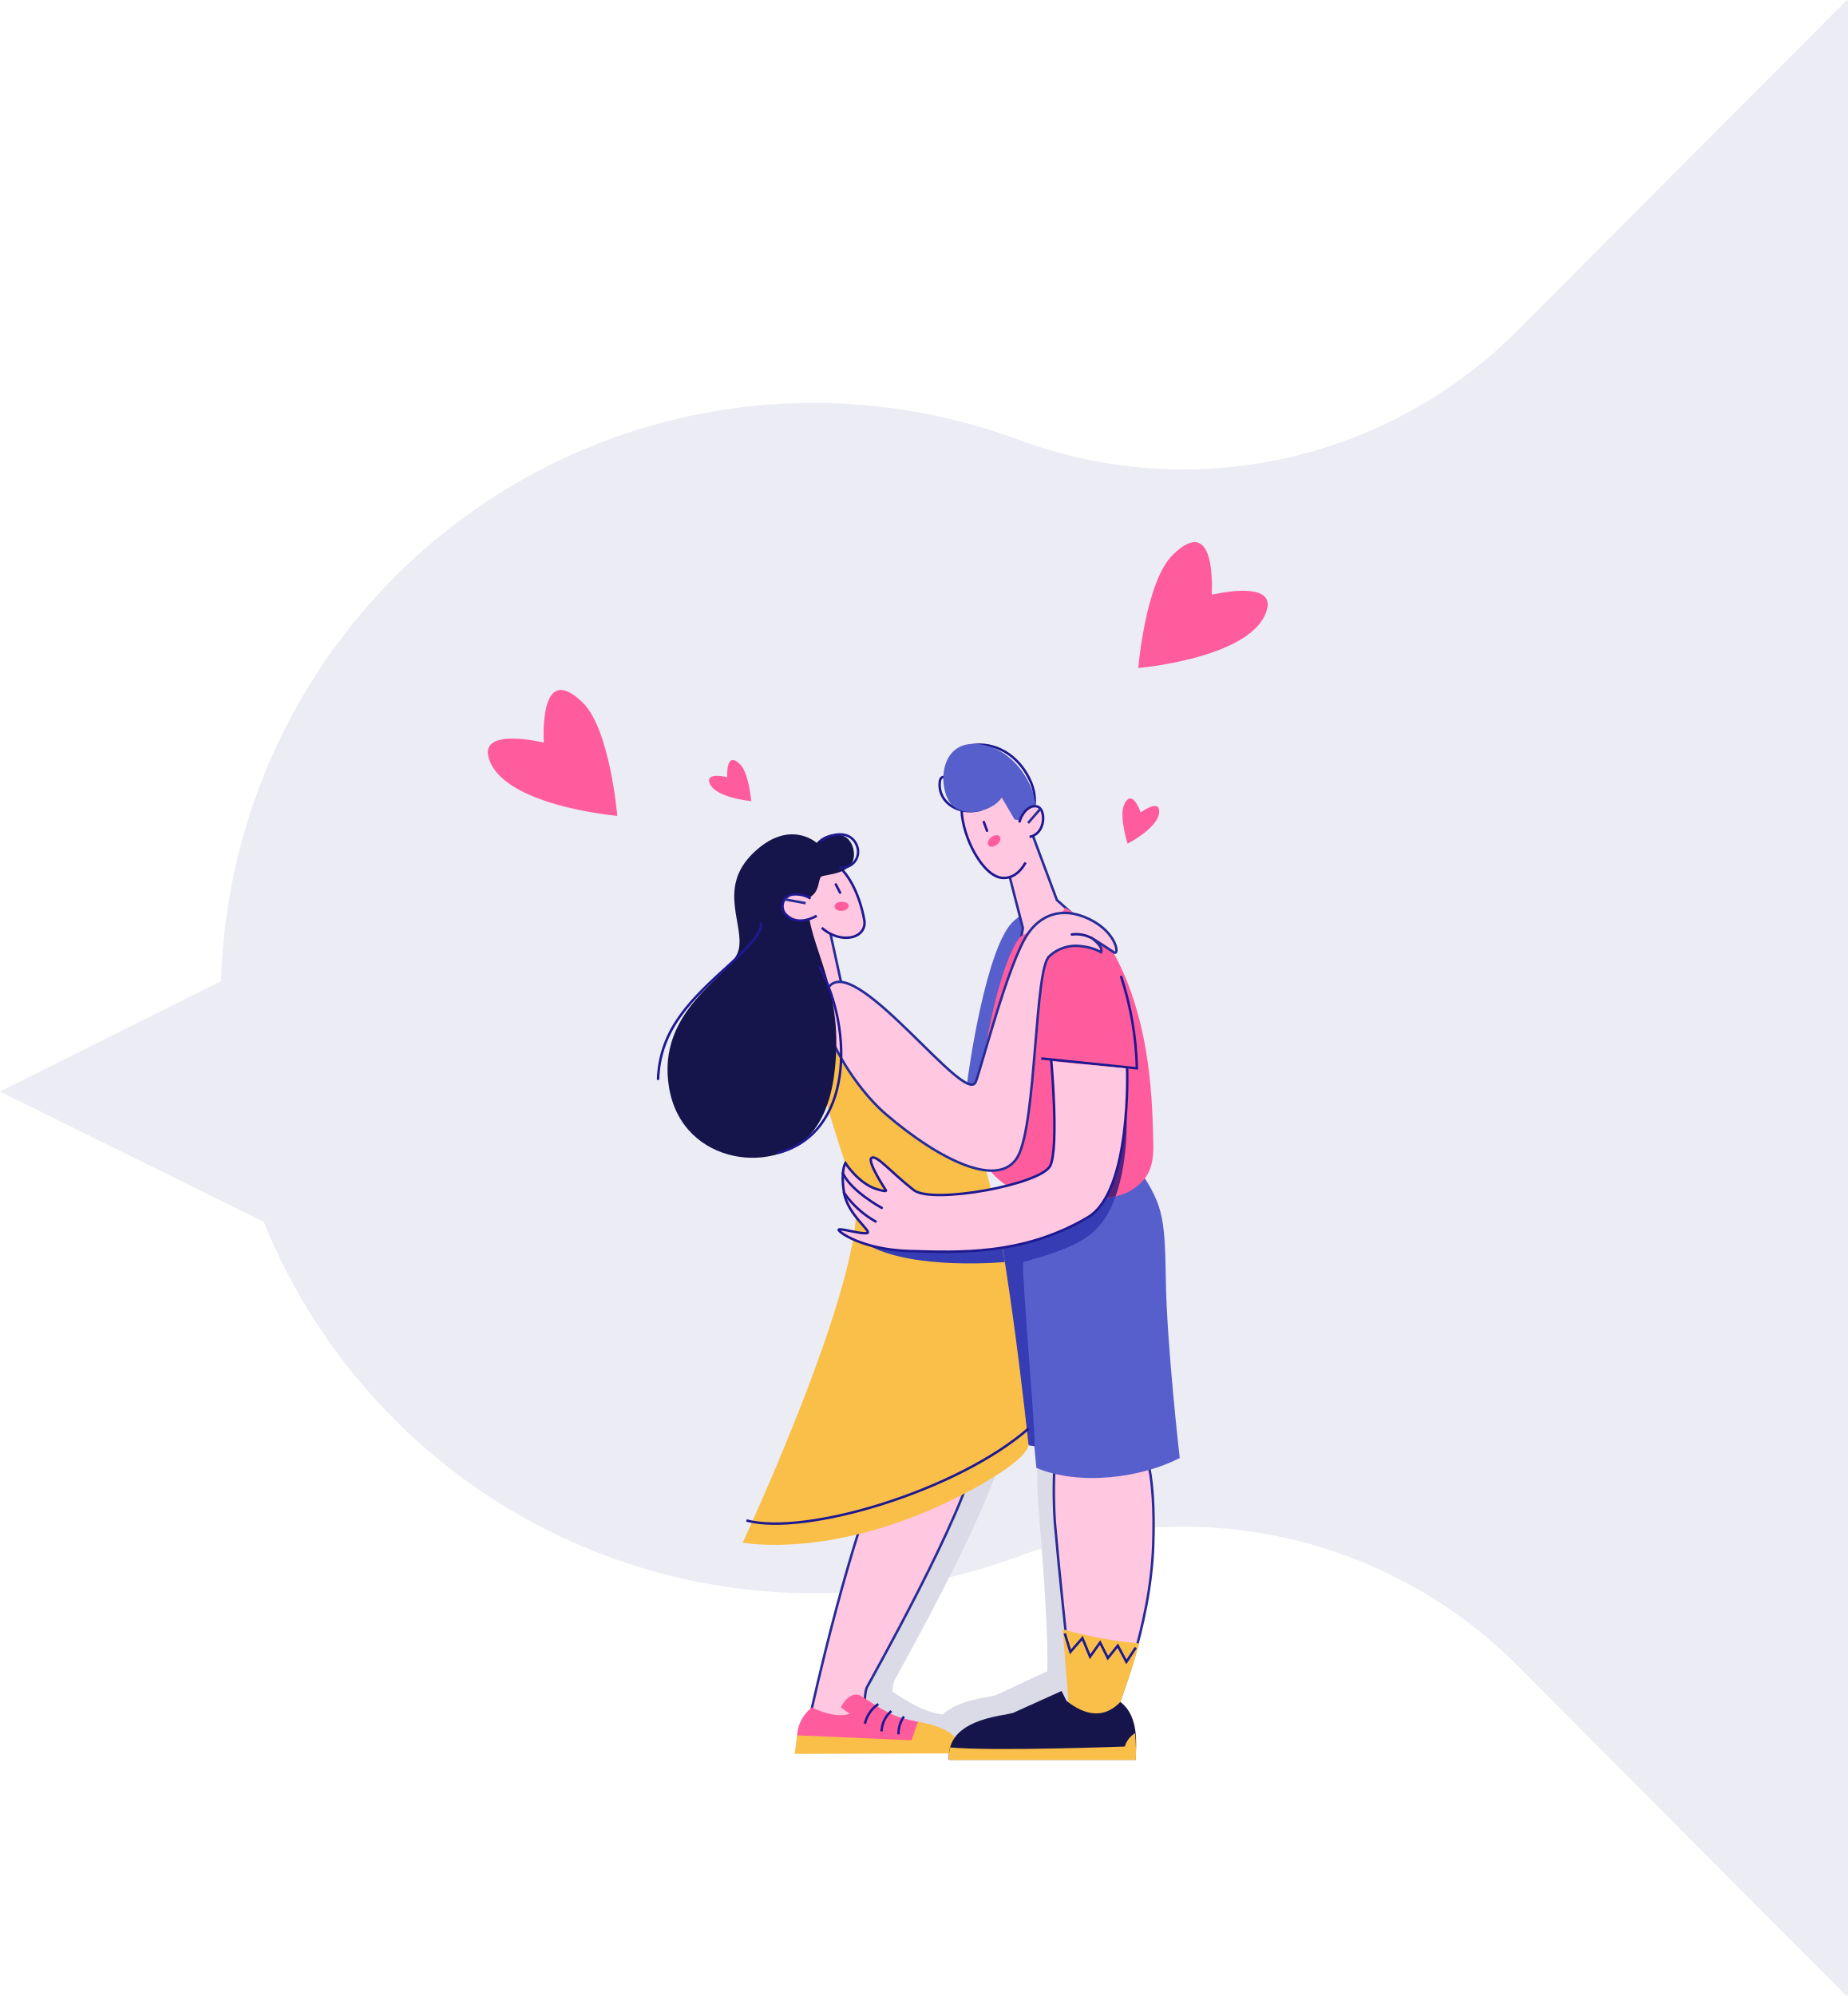
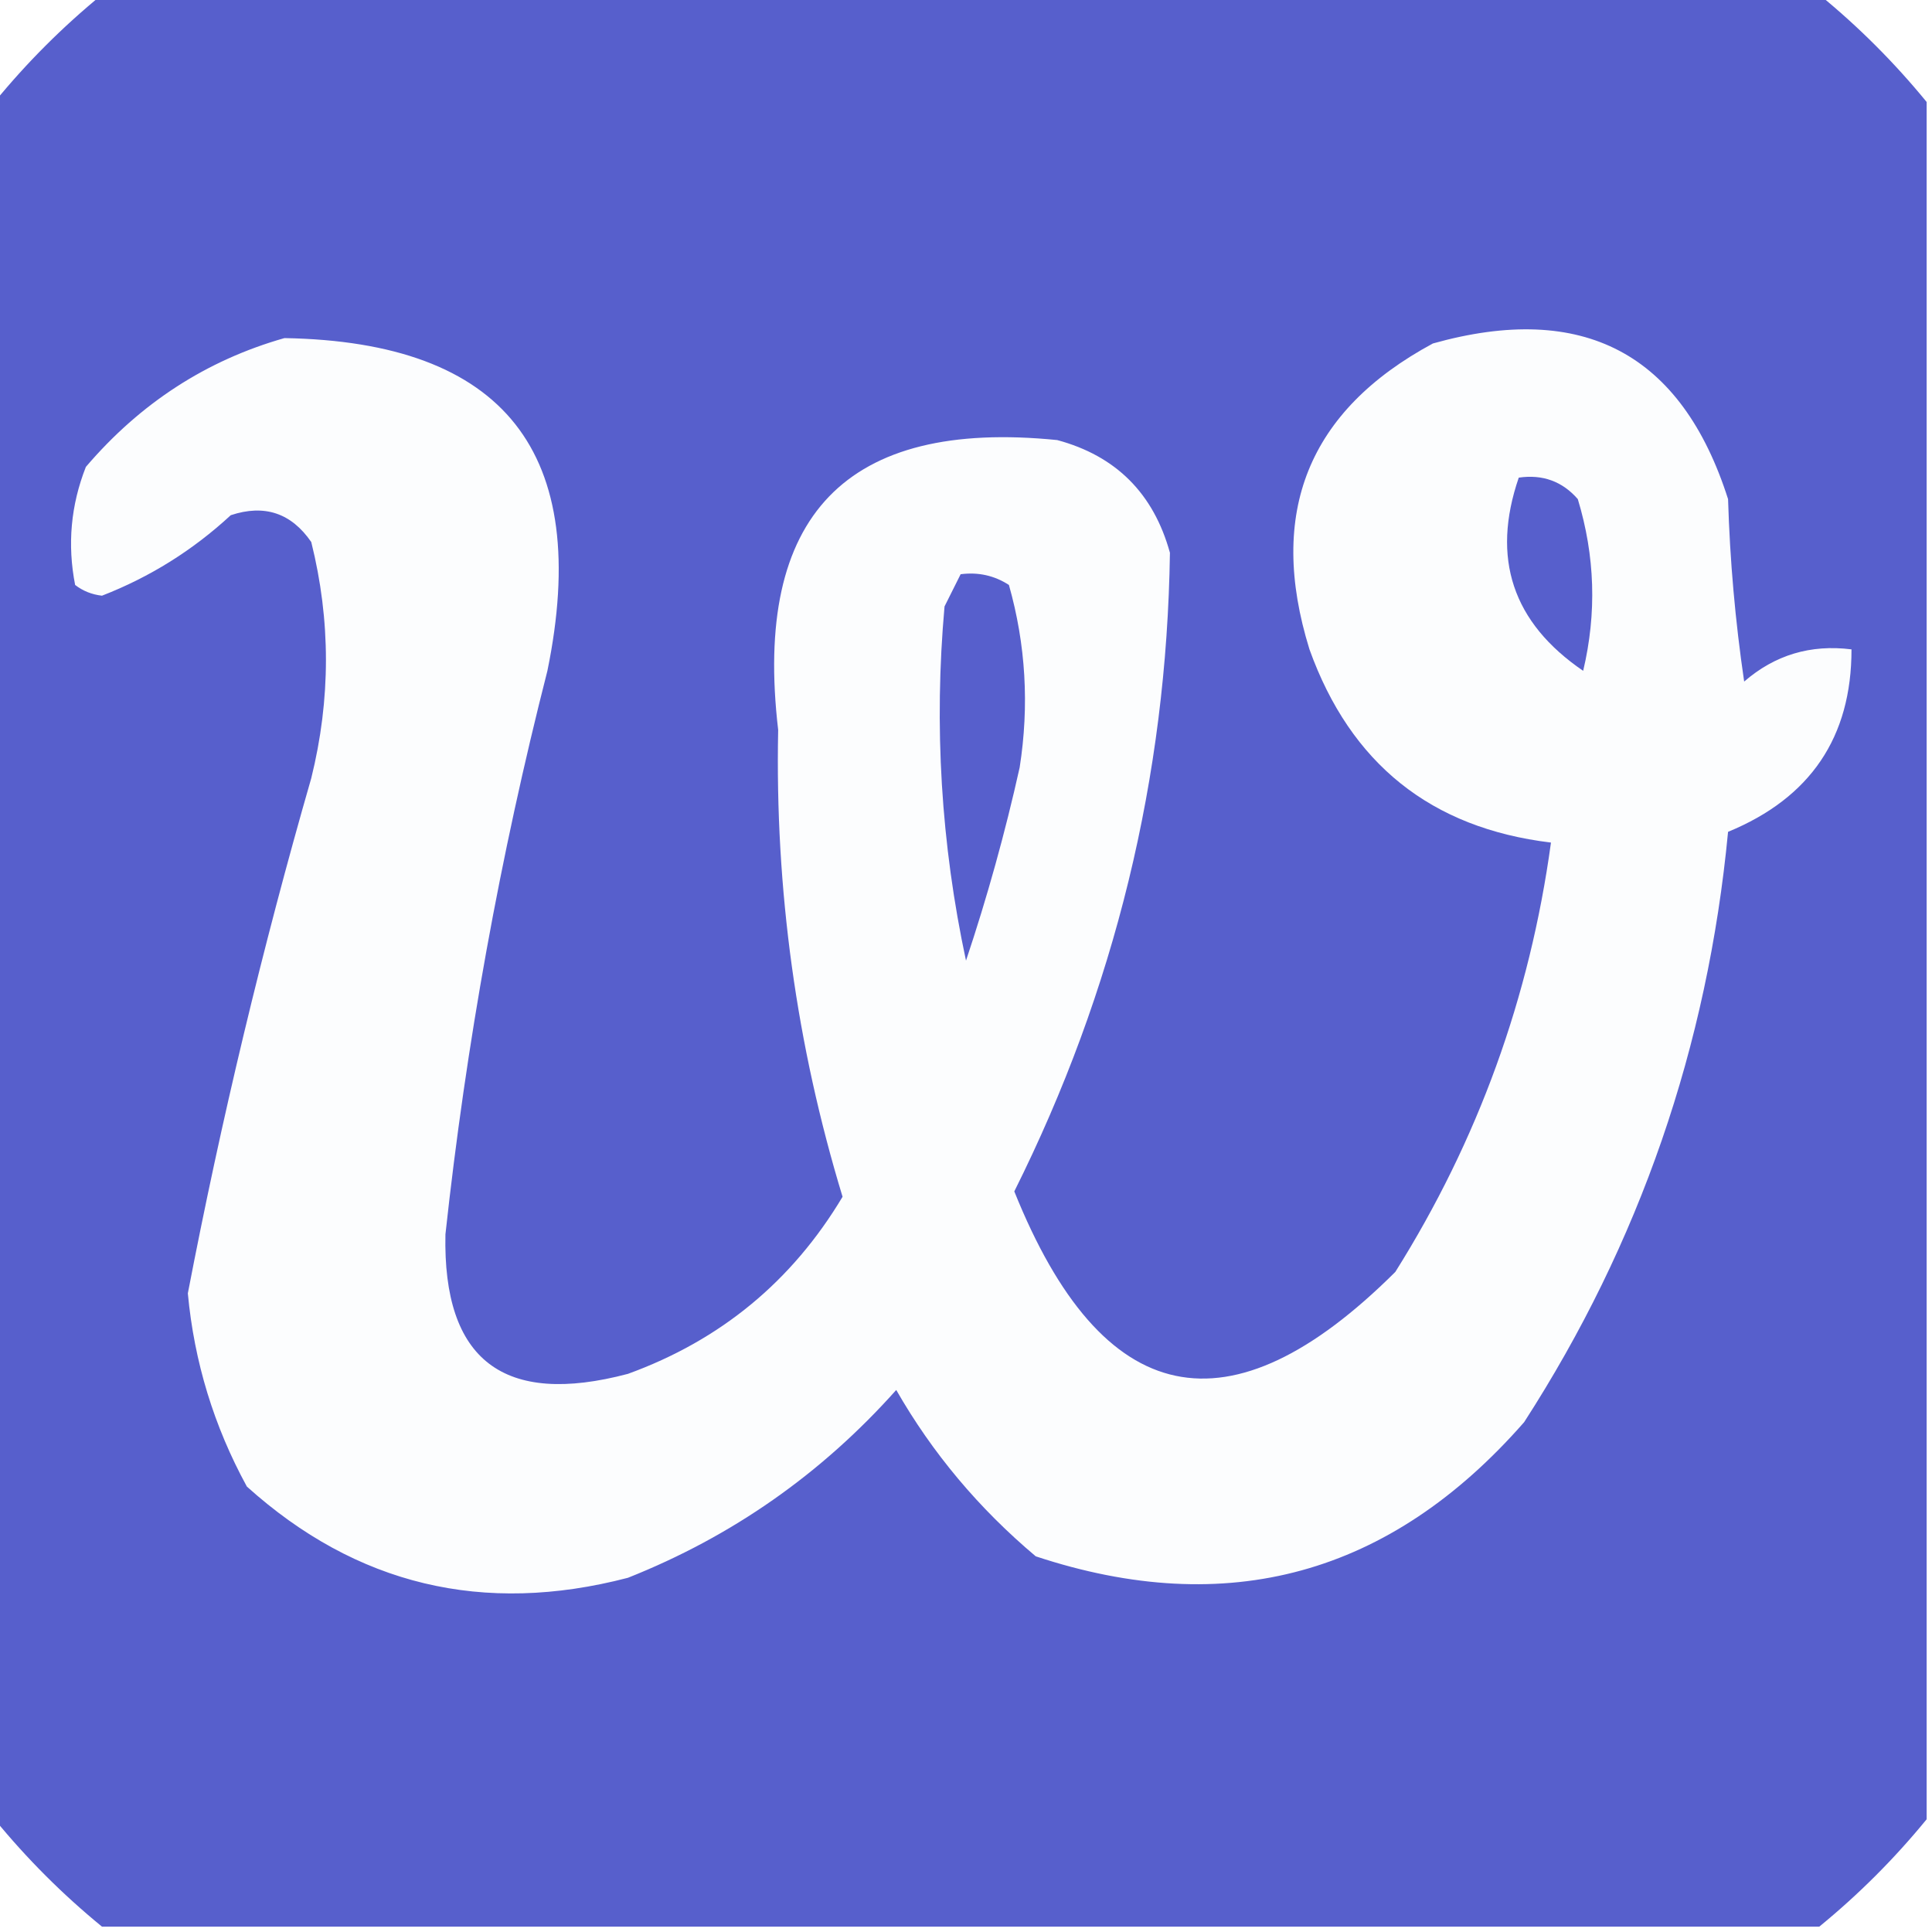
- <svg xmlns="http://www.w3.org/2000/svg" width="375" height="405" viewBox="0 0 375 405" fill="none">
-   <path d="M456 202.463C456.12 278.008 426.969 350.636 374.716 404.982L307.953 337.936C294.938 324.91 278.478 315.903 260.522 311.982C242.566 308.061 223.868 309.392 206.642 315.815C177.337 326.673 144.976 325.659 116.402 312.989C87.827 300.318 65.28 276.985 53.528 247.922L0 221.487L44.864 199.09C45.406 179.934 50.48 161.182 59.667 144.385C68.853 127.588 81.889 113.228 97.696 102.491C113.503 91.754 131.627 84.949 150.572 82.639C169.516 80.328 188.735 82.578 206.642 89.203C223.866 95.636 242.567 96.971 260.525 93.05C278.483 89.129 294.943 80.117 307.953 67.082L374.808 0C426.97 54.376 456.078 126.961 456 202.463Z" fill="#EBECF4" />
-   <path d="M196.168 220.581C196.536 217.036 200.244 191.546 205.801 186.803C211.359 182.061 212.949 184.806 212.949 184.806L214.232 186.803L200.433 222.159L196.168 220.581Z" fill="#575FCC" />
-   <path d="M229.135 289.874C223.623 291.926 217.669 292.477 211.876 291.471L210.763 291.301C210.415 295.92 210.389 300.557 210.683 305.18C212.513 326.327 213.228 342.572 211.827 343.83C211.498 344.119 211.986 347.105 210.882 347.734C215.266 347.544 219.641 347.344 224.035 347.294C223.596 346.949 223.25 346.498 223.029 345.984C222.809 345.469 222.72 344.907 222.772 344.349C223.08 342.622 230.069 326.986 230.656 309.793C231.163 294.606 228.787 290.622 228.787 290.622L229.135 289.874Z" fill="#DADBE7" />
-   <path d="M223.646 341.464C220.266 344.988 216.687 344.399 213.029 341.464L212.422 339.127L202.182 343.94L200.761 344.259C192.569 345.527 188.92 348.413 189.119 353.465H227.066C227.066 350.729 227.623 344.459 223.646 341.464Z" fill="#DADBE7" />
-   <path d="M232.515 293.538C227.004 295.591 221.049 296.142 215.257 295.135L214.153 294.966C213.797 299.584 213.767 304.222 214.064 308.844C215.903 329.991 218.587 348.692 217.185 349.95C216.857 350.25 215.376 350.769 214.263 351.398C218.647 351.208 223.031 351.009 227.415 350.959C226.976 350.613 226.63 350.163 226.41 349.648C226.189 349.133 226.101 348.571 226.153 348.013C226.461 346.286 233.45 330.65 234.036 313.457C234.553 298.271 232.167 294.287 232.167 294.287L232.515 293.538Z" fill="#FFC7E0" stroke="#262C97" stroke-width="0.5" stroke-miterlimit="10" />
-   <path d="M230.289 236.017C235.956 244.254 236.383 246.151 236.592 259.66C236.801 273.169 239.415 295.844 239.415 295.844C231.651 299.838 219.144 301.565 210.316 297.841L209.899 293.408L203.377 292.35C201.07 275.915 202.134 257.094 204.64 237.255L230.289 236.017Z" fill="#575FCC" />
-   <path d="M207.692 256.076C210.973 255.078 217.077 253.6 221.014 250.694C225.279 247.539 227.197 241.529 228.032 236.127L224.056 236.327L222.515 240.111L203.188 250.964C203.188 251.144 203.188 251.313 203.139 251.493L203.954 256.076L208.776 293.248L209.939 293.438C210.396 293.258 207.095 256.246 207.692 256.076Z" fill="#363CB3" />
-   <path d="M209.232 168.562L214.481 182.62L221.917 189.23L205.871 198.016L207.581 188.311L203.982 174.303L209.232 168.562Z" fill="#FFC7E0" stroke="#262C97" stroke-width="0.5" stroke-miterlimit="10" />
-   <path d="M209.25 169.191C209.827 172.825 207.48 178.397 203.474 178.177C199.468 177.957 195.322 169.97 195.163 164.358C195.004 158.747 201.983 158.368 201.983 158.368L205.492 162.961L209.25 169.191Z" fill="#FFC7E0" />
-   <path d="M208.119 175.022C207.125 176.889 205.494 178.267 203.456 178.137C199.48 177.877 195.304 169.93 195.145 164.318C194.986 158.707 201.965 158.328 201.965 158.328L205.475 162.921L209.233 169.211" stroke="#1E1991" stroke-width="0.5" stroke-miterlimit="10" />
-   <path d="M199.658 166.794L200.304 168.562" stroke="#1E1991" stroke-width="0.5" stroke-linecap="round" stroke-linejoin="round" />
-   <path d="M200.611 171.527C200.929 171.936 201.694 171.867 202.321 171.377C202.947 170.888 203.196 170.149 202.877 169.74C202.559 169.33 201.784 169.39 201.158 169.89C200.531 170.389 200.303 171.118 200.611 171.527Z" fill="#FF5C9E" />
-   <path d="M196.834 151.319C200.383 150.45 205.97 151.948 208.963 158.158C211.031 162.441 209.539 165.567 208.356 167.034" stroke="#1E1991" stroke-width="0.5" stroke-miterlimit="10" stroke-linecap="round" />
-   <path d="M198.753 164.378C194.348 165.377 190.64 162.851 190.68 159.166C190.72 155.482 194.209 159.745 194.209 159.745L198.753 164.378Z" stroke="#1E1991" stroke-width="0.5" stroke-miterlimit="10" stroke-linecap="round" />
-   <path d="M203.287 161.832C201.298 164.878 194.697 166.305 192.49 162.401C190.283 158.497 191.138 149.731 199.161 151.069C207.184 152.407 211.031 161.892 209.818 164.448C209.477 165.161 208.9 165.733 208.186 166.067C207.471 166.4 206.664 166.474 205.901 166.275L203.287 161.832Z" fill="#575FCC" />
-   <path d="M206.855 166.884C207.671 163.889 210.136 162.811 211.16 164.109C212.184 165.407 211.886 169.241 208.933 169.81L206.855 166.884Z" fill="#FFC7E0" />
-   <path d="M206.855 166.884C207.671 163.889 210.136 162.811 211.16 164.109C212.184 165.407 211.886 169.241 208.933 169.81" stroke="#1E1991" stroke-width="0.5" stroke-miterlimit="10" />
-   <path d="M208.635 166.994L211.15 164.098" stroke="#262C97" stroke-width="0.5" stroke-miterlimit="10" />
-   <path d="M207.262 189.908C207.262 189.908 216.478 185.296 216.13 184.127C216.13 184.127 223.159 188.321 225.933 193.273C234.025 207.731 233.816 225.883 234.025 230.955C234.234 236.027 233.608 238.942 229.611 241.508C225.615 244.074 207.054 246.411 200.631 237.075C195.263 229.227 202.292 194.691 207.262 189.908Z" fill="#FF5C9E" />
-   <path d="M227.476 198.016C229.473 204.071 230.566 210.39 230.717 216.767L211.311 214.77" stroke="#1E1991" stroke-width="0.5" stroke-miterlimit="10" />
-   <g style="mix-blend-mode:multiply">
-     <path d="M222.474 240.111L216.021 243.735C219.511 243.899 223.006 243.563 226.401 242.736C229.254 234.809 228.588 225.124 228.588 225.124L222.474 240.111Z" fill="#575FCC" />
+ <svg xmlns="http://www.w3.org/2000/svg" version="1.1" width="180px" height="180px" style="shape-rendering:geometricPrecision; text-rendering:geometricPrecision; image-rendering:optimizeQuality; fill-rule:evenodd; clip-rule:evenodd">
+   <g>
+     <path style="opacity:0.999" fill="#575FCC" d="M 9.5,-0.5 C 62.833,-0.5 116.167,-0.5 169.5,-0.5C 173.167,2.5 176.5,5.833 179.5,9.5C 179.5,62.833 179.5,116.167 179.5,169.5C 176.5,173.167 173.167,176.5 169.5,179.5C 116.167,179.5 62.833,179.5 9.5,179.5C 5.833,176.5 2.5,173.167 -0.5,169.5C -0.5,116.167 -0.5,62.833 -0.5,9.5C 2.5,5.833 5.833,2.5 9.5,-0.5 Z" />
  </g>
-   <path d="M203.546 293.817C201.557 305.409 182.161 339.676 181.505 340.994C180.849 342.312 180.978 348.722 180.978 348.722L169.297 349.95C169.297 349.95 175.202 321.624 182.817 300.537C190.433 279.449 203.546 293.817 203.546 293.817Z" fill="#DADBE7" />
-   <path d="M192.253 350.589C189.27 351.398 186.844 350.12 182.898 348.862C180.154 347.993 176.217 345.048 176.217 345.048C176.843 343.75 178.414 341.803 180.193 342.652C184.279 345.268 187.153 347.374 191.845 347.973L192.253 350.589Z" fill="#DADBE7" />
-   <path d="M199.836 354.374L166.84 354.474L167.347 350.709L190.57 351.708L191.883 347.964C197.241 348.932 201.049 350.799 199.836 354.374Z" fill="#DADBE7" />
-   <path d="M197.958 295.216C195.969 306.818 176.573 341.074 175.917 342.392C175.261 343.71 175.4 350.12 175.4 350.12L163.719 351.349C163.719 351.349 169.624 323.022 177.229 301.935C184.835 280.848 197.958 295.216 197.958 295.216Z" fill="#FFC7E0" stroke="#262C97" stroke-width="0.5" stroke-miterlimit="10" />
-   <path d="M164.733 346.456C169.227 348.522 172.776 348.742 174.794 345.976C178.551 347.374 182.397 348.515 186.307 349.391C192.759 350.549 194.757 354.673 193.713 355.152C183.95 354.803 176.295 356.081 161.701 355.102C161.89 353.185 160.956 349.621 164.733 346.456Z" fill="#FF5C9E" />
-   <path d="M186.674 351.987C183.692 352.806 181.256 351.518 177.319 350.27C174.576 349.401 170.639 346.446 170.639 346.446C171.255 345.148 172.836 343.201 174.615 344.049C178.711 346.665 181.634 348.772 186.277 349.371L186.674 351.987Z" fill="#FF5C9E" />
-   <path d="M194.25 355.771L161.264 355.871L161.771 352.107L184.994 353.106L186.307 349.361C191.665 350.33 195.473 352.207 194.25 355.771Z" fill="#FABF48" />
-   <path d="M182.348 351.907C182.31 350.615 182.694 349.345 183.442 348.293" stroke="#1E1991" stroke-width="0.5" stroke-miterlimit="10" />
-   <path d="M178.9 351.308C178.93 350.519 179.122 349.744 179.464 349.033C179.807 348.322 180.292 347.689 180.889 347.175" stroke="#1E1991" stroke-width="0.5" stroke-miterlimit="10" />
-   <path d="M175.52 349.761C175.885 348.128 176.86 346.699 178.244 345.767" stroke="#1E1991" stroke-width="0.5" stroke-miterlimit="10" />
-   <path d="M168.272 188.271L170.807 199.863C173.103 202.414 175.525 204.846 178.064 207.152C181.385 210.057 165.379 217.346 165.14 216.907C164.902 216.467 158.549 200.482 158.549 200.482L162.148 183.509L168.888 182.83L168.272 188.271Z" fill="#FFC7E0" stroke="#262C97" stroke-width="0.5" stroke-miterlimit="10" />
-   <path d="M167.943 203.178C161.511 208.101 168.749 227.361 173.252 241.199C177.756 255.038 150.725 313.008 150.725 313.008C150.725 313.008 169.365 316.662 195.343 303.253C208.873 296.264 208.734 293.268 208.734 293.268C208.734 293.268 203.604 244.005 199.011 234.639C194.418 225.274 175.449 204.736 175.449 204.736C175.449 204.736 171.652 200.343 167.943 203.178Z" fill="#FABF48" />
-   <path d="M175.947 252.522C185.243 257.843 203.913 256.076 203.913 256.076L203.018 251.084L175.947 252.522Z" fill="#363CB3" />
-   <path d="M151.48 308.515C163.569 311.73 194.309 302.454 208.734 289.864" stroke="#1E1991" stroke-width="0.5" stroke-miterlimit="10" />
-   <path d="M198.018 219.503C196.03 224.575 174.416 194.412 168.531 199.893C163.501 204.576 172.249 219.583 179.735 226.043C190.671 235.428 202.849 241.399 206.578 234.619C210.375 227.63 209.938 196.389 212.96 194.022C213.848 193.196 214.913 192.586 216.073 192.24C217.234 191.893 218.458 191.82 219.651 192.025C220.986 192.164 222.28 192.568 223.458 193.214C223.777 192.445 223.021 191.436 221.4 190.218C221.4 190.218 224.771 192.355 226.013 193.214C227.256 194.072 226.739 189.22 221.043 186.484C215.346 183.748 211.041 185.815 208.536 189.549C204.599 195.41 199.082 216.867 198.018 219.503Z" fill="#FFC7E0" stroke="#262C97" stroke-width="0.5" stroke-miterlimit="10" />
-   <path d="M217.514 189.609C218.831 189.437 220.169 189.66 221.361 190.248" stroke="#1E1991" stroke-width="0.5" stroke-linecap="round" stroke-linejoin="round" />
-   <path d="M168.828 174.882C171.99 176.42 175.072 182.331 175.38 186.624C175.748 191.556 168.958 192.175 165.13 186.314C163.54 183.878 163.699 179.325 165.13 177.328C166.016 176.078 167.335 175.206 168.828 174.882Z" fill="#FFC7E0" />
-   <path d="M165.13 186.314C163.54 183.878 163.699 179.325 165.13 177.328C166.022 176.084 167.344 175.218 168.838 174.902C172 176.44 174.455 181.482 175.39 186.644C176.066 190.338 170.747 191.796 166.781 188.261" stroke="#1E1991" stroke-width="0.5" stroke-miterlimit="10" />
-   <path d="M172.24 183.768C172.24 184.287 171.664 184.766 170.868 184.816C170.073 184.866 169.407 184.497 169.367 183.978C169.327 183.459 169.944 182.979 170.739 182.979C171.534 182.979 172.21 183.249 172.24 183.768Z" fill="#FF5C9E" />
-   <path d="M169.625 179.465L170.49 181.122" stroke="#1E1991" stroke-width="0.5" stroke-linecap="round" stroke-linejoin="round" />
-   <path d="M164.187 182.151C166.493 180.953 165.946 178.406 166.672 177.877C167.398 177.348 174.098 177.538 173.233 172.546C172.508 168.372 167.785 168.552 165.737 171.028C165.737 171.028 160.18 165.956 152.813 173.135C145.447 180.313 151.302 187.832 149.831 192.964C148.36 198.096 133.04 204.825 135.793 220.771C138.547 236.716 158.082 238.623 165.161 229.317C168.531 224.874 169.306 219.013 169.595 215.09C170.818 198.455 162.944 190.328 164.187 182.151Z" fill="#15154C" />
-   <path d="M166.602 170.629C167.964 169.53 171.811 168.162 173.561 170.908C174.953 173.135 173.769 175.99 170.578 176.15" stroke="#1E1991" stroke-width="0.5" stroke-miterlimit="10" stroke-linecap="round" />
-   <path d="M133.547 218.923C133.935 208.649 140.506 202.549 148.121 195.65C155.737 188.75 154.355 187.432 154.355 187.432" stroke="#1E1991" stroke-width="0.5" stroke-miterlimit="10" stroke-linecap="round" />
-   <path d="M166.343 196.279C173.302 209.258 172.924 229.876 158.012 233.9" stroke="#1E1991" stroke-width="0.5" stroke-miterlimit="10" stroke-linecap="round" />
-   <path d="M165.737 185.815C165.737 185.815 162.407 187.812 159.772 185.815C157.138 183.818 159.544 181.771 161.015 181.481C162.24 181.324 163.48 181.619 164.505 182.31L165.737 185.815Z" fill="#FFC7E0" />
-   <path d="M165.736 185.815C165.736 185.815 162.207 188.031 159.771 185.815C159.379 185.523 159.084 185.117 158.927 184.653C158.771 184.188 158.759 183.686 158.894 183.215C159.03 182.743 159.305 182.325 159.684 182.015C160.063 181.705 160.527 181.519 161.014 181.482C162.234 181.392 163.452 181.681 164.503 182.31" stroke="#1E1991" stroke-width="0.5" stroke-miterlimit="10" />
-   <path d="M159.205 182.48L163.5 183.259" stroke="#262C97" stroke-width="0.5" stroke-miterlimit="10" />
-   <path d="M213.337 215.259C215.067 215.559 223.139 216.188 228.756 216.807C228.756 216.807 229.75 241.668 220.753 246.99C207.581 254.808 194.289 254.109 184.576 253.839C174.863 253.57 169.912 249.846 170.18 249.496C170.449 249.147 174.912 250.495 175.966 250.195C177.02 249.896 171.99 246.491 171.264 241.988C170.538 237.485 171.542 235.997 171.542 235.997C171.542 235.997 174.217 240.191 177.975 241.309C180.281 241.988 179.734 241.479 179.734 241.479C179.734 241.479 175.817 235.558 176.871 234.929C177.925 234.3 180.848 237.924 185.411 241.479C189.159 244.404 211.388 240.34 213.138 236.486C214.888 232.632 213.337 215.259 213.337 215.259Z" fill="#FFC7E0" />
-   <path d="M171.045 238.034C172.705 241.718 178.939 245.083 178.939 245.083" stroke="#1E1991" stroke-width="0.5" stroke-linecap="round" stroke-linejoin="round" />
-   <path d="M171.264 241.988C172.934 244.409 175.134 246.414 177.696 247.849" stroke="#1E1991" stroke-width="0.5" stroke-linecap="round" stroke-linejoin="round" />
-   <path d="M228.728 216.577C228.728 216.577 229.722 241.668 220.775 246.99C207.602 254.808 194.31 254.109 184.597 253.839C174.884 253.57 169.933 249.846 170.202 249.496C170.47 249.147 174.934 250.495 175.988 250.195C177.042 249.895 172.011 246.491 171.285 241.988C170.56 237.485 171.564 235.997 171.564 235.997C171.564 235.997 174.238 240.191 177.996 241.309C180.302 241.988 179.756 241.478 179.756 241.478C179.756 241.478 175.839 235.558 176.892 234.929C177.946 234.3 180.869 237.924 185.432 241.478C189.18 244.404 211.41 240.34 213.159 236.486C214.909 232.632 213.328 215.02 213.328 215.02" stroke="#1E1991" stroke-width="0.5" stroke-miterlimit="10" />
-   <path d="M226.451 348.053C226.62 347.055 229.085 341.184 231.173 333.466C225.93 332.987 220.742 332.028 215.674 330.6C216.439 341.424 217.424 349.112 216.549 349.9L216.121 350.22C217.772 350.45 227.415 350.909 227.415 350.909C227.032 350.55 226.743 350.101 226.575 349.603C226.407 349.105 226.364 348.572 226.451 348.053Z" fill="#FABF48" />
-   <path d="M216.082 331.409L217.225 335.173L219.661 332.388L221.212 336.152L223.25 333.286L224.831 336.431L226.839 333.915L228.589 337.2L230.497 334.305" stroke="#1E1991" stroke-width="0.5" stroke-miterlimit="10" />
-   <path d="M227.364 345.337C223.984 348.862 220.137 348.043 216.429 345.108L215.434 343.111L205.602 347.554L204.181 347.873C195.979 349.142 192.34 352.027 192.539 357.079H230.476C230.496 354.343 231.341 348.333 227.364 345.337Z" fill="#15154C" />
-   <path d="M230.347 351.677C229.341 352.286 228.6 353.252 228.269 354.383C228.269 354.383 201.427 355.382 192.837 354.563C192.61 355.391 192.516 356.251 192.559 357.109H230.496C230.576 355.297 230.526 353.482 230.347 351.677Z" fill="#FABF48" />
-   <path d="M231.481 164.848C231.481 164.848 229.732 159.586 228.091 163.38C227.097 165.706 228.827 171.188 228.827 171.188C228.827 171.188 235.707 167.663 235.229 164.309C234.941 162.302 231.481 164.848 231.481 164.848Z" fill="#FF5C9E" />
-   <path d="M147.592 157.695C147.592 157.695 147.204 152.164 150.157 155.039C151.976 156.807 152.453 162.548 152.453 162.548C152.453 162.548 144.739 161.879 143.924 158.644C143.417 156.677 147.592 157.695 147.592 157.695Z" fill="#FF5C9E" />
-   <path d="M110.372 150.678C110.372 150.678 109.184 133.728 118.232 142.539C123.807 147.955 125.27 165.548 125.27 165.548C125.27 165.548 101.629 163.498 99.131 153.585C97.577 147.557 110.372 150.678 110.372 150.678Z" fill="#FF5C9E" />
-   <path d="M245.897 120.678C245.897 120.678 247.085 103.728 238.037 112.539C232.462 117.955 231 135.548 231 135.548C231 135.548 254.641 133.498 257.139 123.585C258.692 117.557 245.897 120.678 245.897 120.678Z" fill="#FF5C9E" />
+   <g>
+     <path style="opacity:1" fill="#fcfdfe" d="M 26.5,31.5 C 46.999,31.849 55.166,42.183 51,62.5C 46.594,79.771 43.427,97.271 41.5,115C 41.25,126.731 46.917,131.064 58.5,128C 67.134,124.864 73.801,119.364 78.5,111.5C 74.197,97.36 72.197,82.86 72.5,68C 70.152,48.018 78.818,39.018 98.5,41C 103.974,42.474 107.474,45.974 109,51.5C 108.697,72.416 103.863,92.249 94.5,111C 102.701,131.404 114.535,133.904 130,118.5C 137.698,106.242 142.531,92.909 144.5,78.5C 133.329,77.156 125.829,71.156 122,60.5C 118.05,47.76 121.883,38.26 133.5,32C 147.497,28.078 156.664,32.912 161,46.5C 161.17,52.196 161.67,57.862 162.5,63.5C 165.361,61.02 168.694,60.02 172.5,60.5C 172.508,68.675 168.674,74.342 161,77.5C 159.097,97.485 152.764,115.818 142,132.5C 129.524,146.743 114.357,150.909 96.5,145C 91.196,140.54 86.863,135.373 83.5,129.5C 76.532,137.315 68.198,143.148 58.5,147C 45.03,150.512 33.197,147.679 23,138.5C 19.928,132.878 18.094,126.878 17.5,120.5C 20.609,104.336 24.443,88.336 29,72.5C 30.822,65.145 30.822,57.812 29,50.5C 27.136,47.793 24.636,46.959 21.5,48C 17.966,51.266 13.966,53.766 9.5,55.5C 8.558,55.392 7.725,55.059 7,54.5C 6.262,50.739 6.595,47.072 8,43.5C 13.067,37.565 19.233,33.565 26.5,31.5 Z" />
+   </g>
+   <g>
+     <path style="opacity:1" fill="#575FCC" d="M 141.5,44.5 C 143.722,44.178 145.556,44.845 147,46.5C 148.608,51.795 148.775,57.129 147.5,62.5C 140.92,58.01 138.92,52.01 141.5,44.5 Z" />
+   </g>
+   <g>
+     <path style="opacity:1" fill="#575FCC" d="M 89.5,53.5 C 91.144,53.286 92.644,53.62 94,54.5C 95.57,60.053 95.903,65.719 95,71.5C 93.646,77.584 91.979,83.584 90,89.5C 87.672,78.621 87.005,67.621 88,56.5C 88.513,55.473 89.013,54.473 89.5,53.5 Z" />
+   </g>
</svg>
